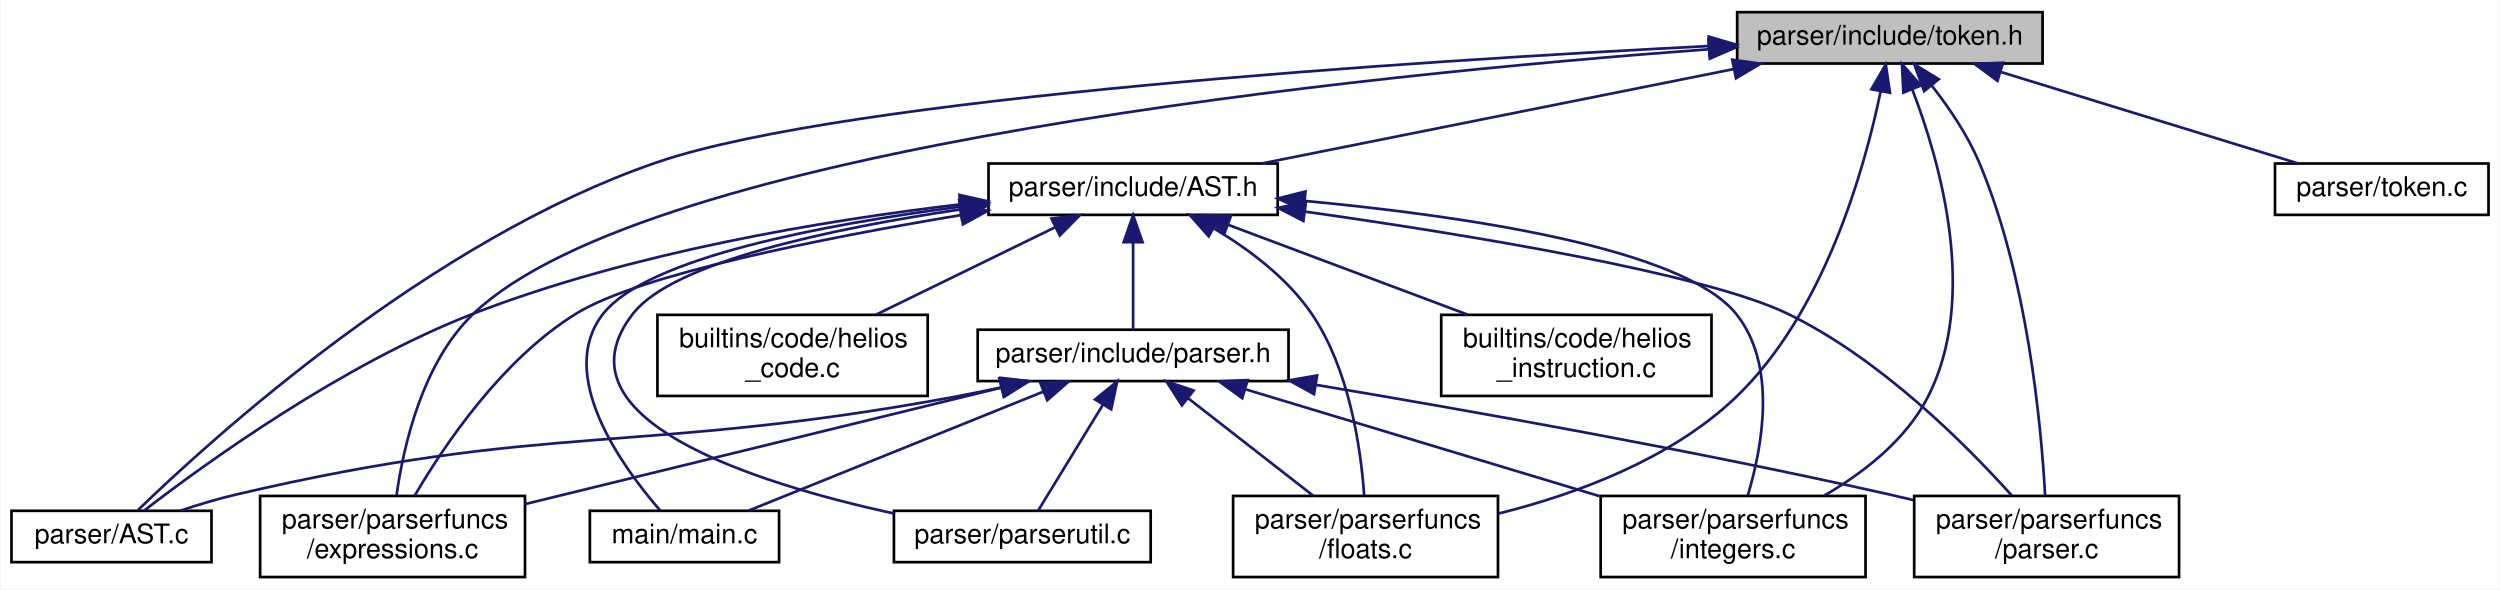
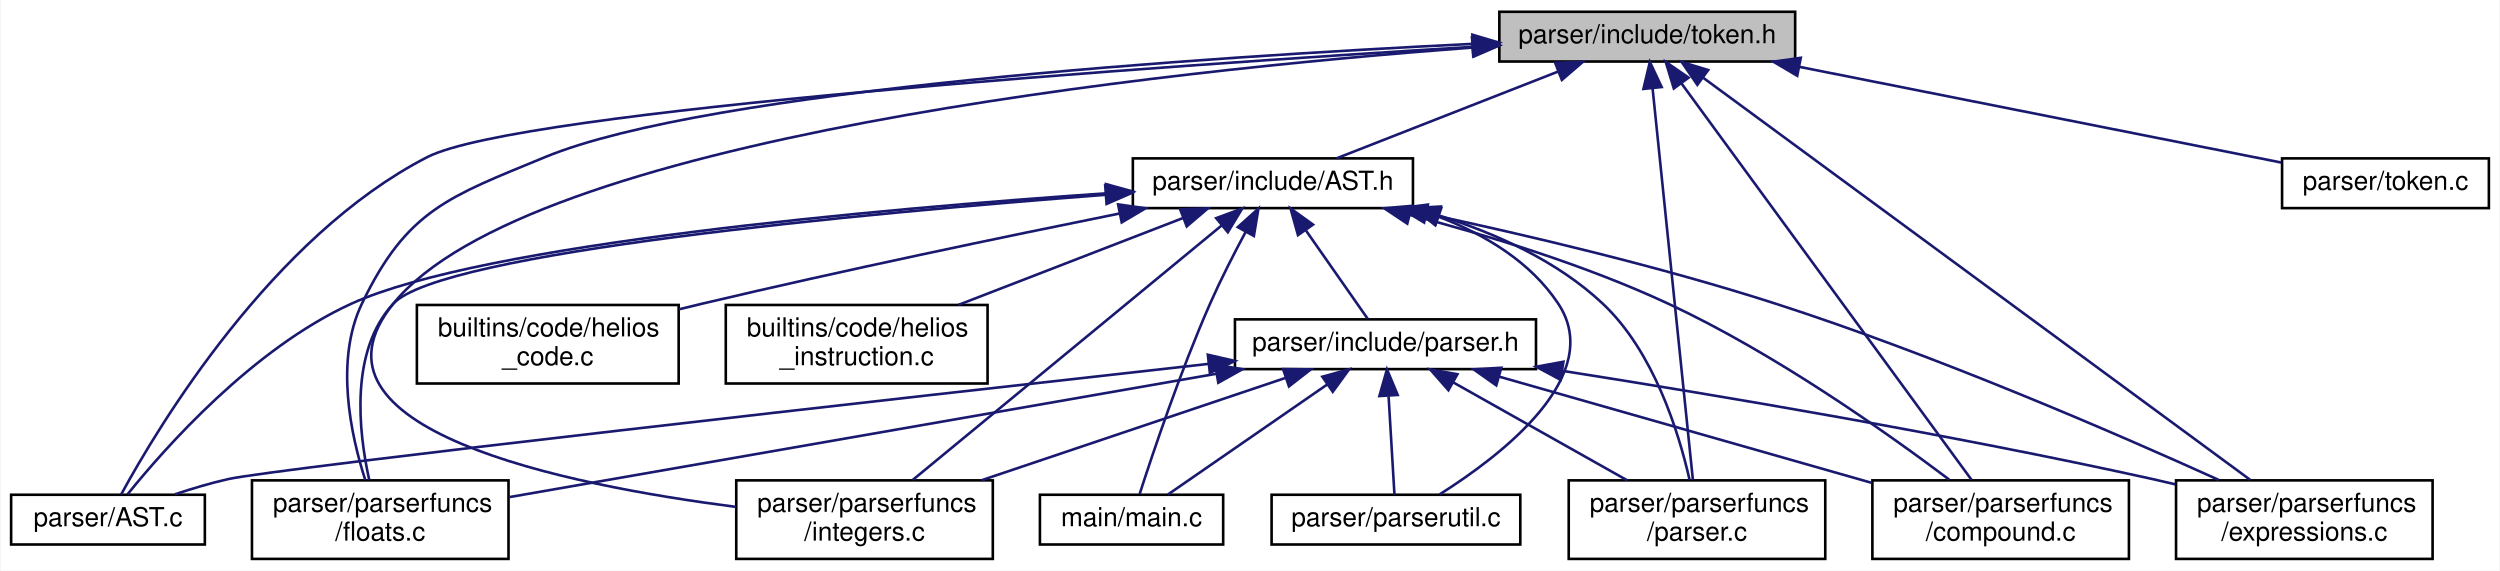
- <svg xmlns="http://www.w3.org/2000/svg" xmlns:xlink="http://www.w3.org/1999/xlink" width="925pt" height="218pt" viewBox="0.00 0.00 924.50 218.00">
+ <svg xmlns="http://www.w3.org/2000/svg" xmlns:xlink="http://www.w3.org/1999/xlink" width="955pt" height="218pt" viewBox="0.00 0.00 954.50 218.00">
  <g id="graph0" class="graph" transform="scale(1 1) rotate(0) translate(4 214)">
-     <polygon fill="#ffffff" stroke="transparent" points="-4,4 -4,-214 920.5,-214 920.5,4 -4,4" />
+     <polygon fill="#ffffff" stroke="transparent" points="-4,4 -4,-214 950.5,-214 950.5,4 -4,4" />
    <g id="node1" class="node">
      <g id="a_node1">
        <a xlink:title=" ">
-           <polygon fill="#bfbfbf" stroke="#000000" points="638.5,-190.5 638.5,-209.5 751.5,-209.5 751.5,-190.5 638.5,-190.5" />
-           <text text-anchor="middle" x="695" y="-197.5" font-family="Helvetica,sans-Serif" font-size="10.00" fill="#000000">parser/include/token.h</text>
+           <polygon fill="#bfbfbf" stroke="#000000" points="568.5,-190.5 568.5,-209.5 681.5,-209.5 681.5,-190.5 568.5,-190.5" />
+           <text text-anchor="middle" x="625" y="-197.5" font-family="Helvetica,sans-Serif" font-size="10.00" fill="#000000">parser/include/token.h</text>
        </a>
      </g>
    </g>
    <g id="node2" class="node">
      <g id="a_node2">
        <a xlink:href="AST_8c.html" target="_top" xlink:title=" ">
          <polygon fill="#ffffff" stroke="#000000" points="0,-6 0,-25 74,-25 74,-6 0,-6" />
          <text text-anchor="middle" x="37" y="-13" font-family="Helvetica,sans-Serif" font-size="10.00" fill="#000000">parser/AST.c</text>
        </a>
      </g>
    </g>
    <g id="edge1" class="edge">
-       <path fill="none" stroke="#191970" d="M627.923,-196.962C519.112,-191.412 309.223,-177.941 239,-154 155.288,-125.46 74.256,-51.866 46.813,-25.271" />
-       <polygon fill="#191970" stroke="#191970" points="627.966,-200.469 638.129,-197.475 628.317,-193.478 627.966,-200.469" />
+       <path fill="none" stroke="#191970" d="M558.067,-196.11C437.633,-188.713 193.668,-171.764 159,-154 99.683,-123.606 56.217,-51.17 42.003,-25.076" />
+       <polygon fill="#191970" stroke="#191970" points="558.079,-199.617 568.274,-196.732 558.505,-192.63 558.079,-199.617" />
    </g>
    <g id="node3" class="node">
      <g id="a_node3">
        <a xlink:href="AST_8h.html" target="_top" xlink:title=" ">
-           <polygon fill="#ffffff" stroke="#000000" points="361.5,-134.5 361.5,-153.5 468.5,-153.5 468.5,-134.5 361.5,-134.5" />
-           <text text-anchor="middle" x="415" y="-141.5" font-family="Helvetica,sans-Serif" font-size="10.00" fill="#000000">parser/include/AST.h</text>
+           <polygon fill="#ffffff" stroke="#000000" points="428.5,-134.5 428.5,-153.5 535.5,-153.5 535.5,-134.5 428.5,-134.5" />
+           <text text-anchor="middle" x="482" y="-141.5" font-family="Helvetica,sans-Serif" font-size="10.00" fill="#000000">parser/include/AST.h</text>
        </a>
      </g>
    </g>
    <g id="edge2" class="edge">
-       <path fill="none" stroke="#191970" d="M637.183,-188.437C585.564,-178.113 510.869,-163.174 462.618,-153.524" />
-       <polygon fill="#191970" stroke="#191970" points="636.692,-191.908 647.184,-190.437 638.065,-185.044 636.692,-191.908" />
+       <path fill="none" stroke="#191970" d="M590.92,-186.654C564.843,-176.442 529.519,-162.609 506.262,-153.501" />
+       <polygon fill="#191970" stroke="#191970" points="589.83,-189.986 600.417,-190.373 592.382,-183.468 589.83,-189.986" />
    </g>
    <g id="node8" class="node">
      <g id="a_node8">
+         <a xlink:href="compound_8c.html" target="_top" xlink:title=" ">
+           <polygon fill="#ffffff" stroke="#000000" points="711,-.5 711,-30.5 809,-30.5 809,-.5 711,-.5" />
+           <text text-anchor="start" x="719" y="-18.5" font-family="Helvetica,sans-Serif" font-size="10.00" fill="#000000">parser/parserfuncs</text>
+           <text text-anchor="middle" x="760" y="-7.5" font-family="Helvetica,sans-Serif" font-size="10.00" fill="#000000">/compound.c</text>
+         </a>
+       </g>
+     </g>
+     <g id="edge22" class="edge">
+       <path fill="none" stroke="#191970" d="M638.039,-182.179C664.495,-146.023 724.065,-64.611 748.851,-30.736" />
+       <polygon fill="#191970" stroke="#191970" points="635.149,-180.203 632.068,-190.34 640.798,-184.337 635.149,-180.203" />
+     </g>
+     <g id="node9" class="node">
+       <g id="a_node9">
        <a xlink:href="expressions_8c.html" target="_top" xlink:title=" ">
+           <polygon fill="#ffffff" stroke="#000000" points="827,-.5 827,-30.5 925,-30.5 925,-.5 827,-.5" />
+           <text text-anchor="start" x="835" y="-18.5" font-family="Helvetica,sans-Serif" font-size="10.00" fill="#000000">parser/parserfuncs</text>
+           <text text-anchor="middle" x="876" y="-7.5" font-family="Helvetica,sans-Serif" font-size="10.00" fill="#000000">/expressions.c</text>
+         </a>
+       </g>
+     </g>
+     <g id="edge23" class="edge">
+       <path fill="none" stroke="#191970" d="M646.201,-184.416C693.71,-149.494 808.212,-65.328 855.272,-30.736" />
+       <polygon fill="#191970" stroke="#191970" points="644.126,-181.597 638.141,-190.34 648.272,-187.238 644.126,-181.597" />
+     </g>
+     <g id="node10" class="node">
+       <g id="a_node10">
+         <a xlink:href="floats_8c.html" target="_top" xlink:title=" ">
          <polygon fill="#ffffff" stroke="#000000" points="92,-.5 92,-30.5 190,-30.5 190,-.5 92,-.5" />
          <text text-anchor="start" x="100" y="-18.5" font-family="Helvetica,sans-Serif" font-size="10.00" fill="#000000">parser/parserfuncs</text>
-           <text text-anchor="middle" x="141" y="-7.5" font-family="Helvetica,sans-Serif" font-size="10.00" fill="#000000">/expressions.c</text>
-         </a>
-       </g>
-     </g>
-     <g id="edge20" class="edge">
-       <path fill="none" stroke="#191970" d="M627.801,-195.761C501.57,-186.42 235.868,-159.782 171,-98 152.129,-80.026 145.083,-49.254 142.484,-30.801" />
-       <polygon fill="#191970" stroke="#191970" points="627.882,-199.276 638.109,-196.508 628.388,-192.294 627.882,-199.276" />
-     </g>
-     <g id="node9" class="node">
-       <g id="a_node9">
-         <a xlink:href="floats_8c.html" target="_top" xlink:title=" ">
-           <polygon fill="#ffffff" stroke="#000000" points="452,-.5 452,-30.5 550,-30.5 550,-.5 452,-.5" />
-           <text text-anchor="start" x="460" y="-18.5" font-family="Helvetica,sans-Serif" font-size="10.00" fill="#000000">parser/parserfuncs</text>
-           <text text-anchor="middle" x="501" y="-7.5" font-family="Helvetica,sans-Serif" font-size="10.00" fill="#000000">/floats.c</text>
-         </a>
-       </g>
-     </g>
-     <g id="edge21" class="edge">
-       <path fill="none" stroke="#191970" d="M691.565,-180.1C685.606,-151.358 670.708,-98.258 638,-67 614.027,-44.09 578.895,-31.154 550.209,-23.978" />
-       <polygon fill="#191970" stroke="#191970" points="688.17,-180.984 693.486,-190.149 695.046,-179.67 688.17,-180.984" />
-     </g>
-     <g id="node10" class="node">
-       <g id="a_node10">
-         <a xlink:href="integers_8c.html" target="_top" xlink:title=" ">
-           <polygon fill="#ffffff" stroke="#000000" points="588,-.5 588,-30.5 686,-30.5 686,-.5 588,-.5" />
-           <text text-anchor="start" x="596" y="-18.5" font-family="Helvetica,sans-Serif" font-size="10.00" fill="#000000">parser/parserfuncs</text>
-           <text text-anchor="middle" x="637" y="-7.5" font-family="Helvetica,sans-Serif" font-size="10.00" fill="#000000">/integers.c</text>
-         </a>
-       </g>
-     </g>
-     <g id="edge22" class="edge">
-       <path fill="none" stroke="#191970" d="M703.313,-180.868C713.696,-153.881 727.934,-103.821 709,-67 700.848,-51.146 685.3,-39.085 670.733,-30.636" />
-       <polygon fill="#191970" stroke="#191970" points="699.998,-179.729 699.469,-190.311 706.481,-182.369 699.998,-179.729" />
+           <text text-anchor="middle" x="141" y="-7.5" font-family="Helvetica,sans-Serif" font-size="10.00" fill="#000000">/floats.c</text>
+         </a>
+       </g>
+     </g>
+     <g id="edge24" class="edge">
+       <path fill="none" stroke="#191970" d="M558.149,-197.235C456.018,-192.251 266.413,-179.786 204,-154 167.177,-138.787 151.259,-133.909 134,-98 123.601,-76.364 129.749,-47.848 135.28,-30.636" />
+       <polygon fill="#191970" stroke="#191970" points="558.197,-200.741 568.353,-197.722 558.532,-193.749 558.197,-200.741" />
    </g>
    <g id="node11" class="node">
      <g id="a_node11">
+         <a xlink:href="integers_8c.html" target="_top" xlink:title=" ">
+           <polygon fill="#ffffff" stroke="#000000" points="277,-.5 277,-30.5 375,-30.5 375,-.5 277,-.5" />
+           <text text-anchor="start" x="285" y="-18.5" font-family="Helvetica,sans-Serif" font-size="10.00" fill="#000000">parser/parserfuncs</text>
+           <text text-anchor="middle" x="326" y="-7.5" font-family="Helvetica,sans-Serif" font-size="10.00" fill="#000000">/integers.c</text>
+         </a>
+       </g>
+     </g>
+     <g id="edge25" class="edge">
+       <path fill="none" stroke="#191970" d="M558.254,-195.843C439.031,-186.876 197.136,-161.171 146,-98 107.177,-50.039 211.293,-28.775 276.985,-20.35" />
+       <polygon fill="#191970" stroke="#191970" points="558.129,-199.343 568.359,-196.585 558.642,-192.362 558.129,-199.343" />
+     </g>
+     <g id="node12" class="node">
+       <g id="a_node12">
        <a xlink:href="parser_8c.html" target="_top" xlink:title=" ">
-           <polygon fill="#ffffff" stroke="#000000" points="704,-.5 704,-30.5 802,-30.5 802,-.5 704,-.5" />
-           <text text-anchor="start" x="712" y="-18.5" font-family="Helvetica,sans-Serif" font-size="10.00" fill="#000000">parser/parserfuncs</text>
-           <text text-anchor="middle" x="753" y="-7.5" font-family="Helvetica,sans-Serif" font-size="10.00" fill="#000000">/parser.c</text>
-         </a>
-       </g>
-     </g>
-     <g id="edge23" class="edge">
-       <path fill="none" stroke="#191970" d="M710.568,-182.251C716.902,-174.142 723.723,-164.103 728,-154 745.907,-111.699 750.996,-56.833 752.436,-30.671" />
-       <polygon fill="#191970" stroke="#191970" points="707.676,-180.257 704.03,-190.205 713.084,-184.702 707.676,-180.257" />
-     </g>
-     <g id="node13" class="node">
-       <g id="a_node13">
+           <polygon fill="#ffffff" stroke="#000000" points="595,-.5 595,-30.5 693,-30.5 693,-.5 595,-.5" />
+           <text text-anchor="start" x="603" y="-18.5" font-family="Helvetica,sans-Serif" font-size="10.00" fill="#000000">parser/parserfuncs</text>
+           <text text-anchor="middle" x="644" y="-7.5" font-family="Helvetica,sans-Serif" font-size="10.00" fill="#000000">/parser.c</text>
+         </a>
+       </g>
+     </g>
+     <g id="edge26" class="edge">
+       <path fill="none" stroke="#191970" d="M627.029,-180.303C630.841,-143.277 639.002,-64.036 642.431,-30.736" />
+       <polygon fill="#191970" stroke="#191970" points="623.538,-180.034 625.995,-190.34 630.501,-180.751 623.538,-180.034" />
+     </g>
+     <g id="node14" class="node">
+       <g id="a_node14">
        <a xlink:href="token_8c.html" target="_top" xlink:title=" ">
-           <polygon fill="#ffffff" stroke="#000000" points="837.5,-134.5 837.5,-153.5 916.5,-153.5 916.5,-134.5 837.5,-134.5" />
-           <text text-anchor="middle" x="877" y="-141.5" font-family="Helvetica,sans-Serif" font-size="10.00" fill="#000000">parser/token.c</text>
-         </a>
-       </g>
-     </g>
-     <g id="edge24" class="edge">
-       <path fill="none" stroke="#191970" d="M736.199,-187.323C769.576,-177.054 815.87,-162.809 846.121,-153.501" />
-       <polygon fill="#191970" stroke="#191970" points="734.815,-184.087 726.287,-190.373 736.874,-190.778 734.815,-184.087" />
+           <polygon fill="#ffffff" stroke="#000000" points="867.5,-134.5 867.5,-153.5 946.5,-153.5 946.5,-134.5 867.5,-134.5" />
+           <text text-anchor="middle" x="907" y="-141.5" font-family="Helvetica,sans-Serif" font-size="10.00" fill="#000000">parser/token.c</text>
+         </a>
+       </g>
+     </g>
+     <g id="edge27" class="edge">
+       <path fill="none" stroke="#191970" d="M683.112,-188.46C738.127,-177.535 819.244,-161.427 867.243,-151.895" />
+       <polygon fill="#191970" stroke="#191970" points="682.284,-185.056 673.157,-190.437 683.647,-191.922 682.284,-185.056" />
    </g>
    <g id="edge6" class="edge">
-       <path fill="none" stroke="#191970" d="M351.021,-138.39C300.753,-132.466 229.676,-120.698 171,-98 122.334,-79.175 71.695,-42.516 49.117,-25.114" />
-       <polygon fill="#191970" stroke="#191970" points="350.772,-141.884 361.103,-139.532 351.561,-134.928 350.772,-141.884" />
+       <path fill="none" stroke="#191970" d="M418.418,-140.173C331.328,-134.171 180.03,-120.811 130,-98 92.295,-80.808 58.835,-42.998 44.462,-25.167" />
+       <polygon fill="#191970" stroke="#191970" points="418.237,-143.668 428.45,-140.851 418.709,-136.684 418.237,-143.668" />
    </g>
    <g id="node4" class="node">
      <g id="a_node4">
        <a xlink:href="helios__code_8c.html" target="_top" xlink:title=" ">
-           <polygon fill="#ffffff" stroke="#000000" points="239,-67.5 239,-97.5 339,-97.5 339,-67.5 239,-67.5" />
-           <text text-anchor="start" x="247" y="-85.5" font-family="Helvetica,sans-Serif" font-size="10.00" fill="#000000">builtins/code/helios</text>
-           <text text-anchor="middle" x="289" y="-74.5" font-family="Helvetica,sans-Serif" font-size="10.00" fill="#000000">_code.c</text>
+           <polygon fill="#ffffff" stroke="#000000" points="155,-67.5 155,-97.5 255,-97.5 255,-67.5 155,-67.5" />
+           <text text-anchor="start" x="163" y="-85.5" font-family="Helvetica,sans-Serif" font-size="10.00" fill="#000000">builtins/code/helios</text>
+           <text text-anchor="middle" x="205" y="-74.5" font-family="Helvetica,sans-Serif" font-size="10.00" fill="#000000">_code.c</text>
        </a>
      </g>
    </g>
    <g id="edge3" class="edge">
-       <path fill="none" stroke="#191970" d="M386.157,-129.922C366.338,-120.248 340.055,-107.42 319.823,-97.545" />
-       <polygon fill="#191970" stroke="#191970" points="384.791,-133.15 395.312,-134.391 387.861,-126.859 384.791,-133.15" />
+       <path fill="none" stroke="#191970" d="M423.416,-132.448C379.429,-123.578 317.777,-110.73 264,-98 261.114,-97.317 258.154,-96.598 255.17,-95.859" />
+       <polygon fill="#191970" stroke="#191970" points="422.868,-135.908 433.361,-134.446 424.247,-129.045 422.868,-135.908" />
    </g>
    <g id="node5" class="node">
      <g id="a_node5">
        <a xlink:href="helios__instruction_8c.html" target="_top" xlink:title=" ">
-           <polygon fill="#ffffff" stroke="#000000" points="529,-67.5 529,-97.5 629,-97.5 629,-67.5 529,-67.5" />
-           <text text-anchor="start" x="537" y="-85.5" font-family="Helvetica,sans-Serif" font-size="10.00" fill="#000000">builtins/code/helios</text>
-           <text text-anchor="middle" x="579" y="-74.5" font-family="Helvetica,sans-Serif" font-size="10.00" fill="#000000">_instruction.c</text>
+           <polygon fill="#ffffff" stroke="#000000" points="273,-67.5 273,-97.5 373,-97.5 373,-67.5 273,-67.5" />
+           <text text-anchor="start" x="281" y="-85.5" font-family="Helvetica,sans-Serif" font-size="10.00" fill="#000000">builtins/code/helios</text>
+           <text text-anchor="middle" x="323" y="-74.5" font-family="Helvetica,sans-Serif" font-size="10.00" fill="#000000">_instruction.c</text>
        </a>
      </g>
    </g>
    <g id="edge4" class="edge">
-       <path fill="none" stroke="#191970" d="M450.105,-130.836C476.153,-121.068 511.71,-107.734 538.881,-97.545" />
-       <polygon fill="#191970" stroke="#191970" points="448.759,-127.602 440.625,-134.391 451.217,-134.156 448.759,-127.602" />
+       <path fill="none" stroke="#191970" d="M447.631,-130.706C422.408,-120.95 388.123,-107.689 361.896,-97.545" />
+       <polygon fill="#191970" stroke="#191970" points="446.567,-134.047 457.156,-134.391 449.092,-127.519 446.567,-134.047" />
    </g>
    <g id="node6" class="node">
      <g id="a_node6">
        <a xlink:href="main_8c.html" target="_top" xlink:title=" ">
-           <polygon fill="#ffffff" stroke="#000000" points="214,-6 214,-25 284,-25 284,-6 214,-6" />
-           <text text-anchor="middle" x="249" y="-13" font-family="Helvetica,sans-Serif" font-size="10.00" fill="#000000">main/main.c</text>
+           <polygon fill="#ffffff" stroke="#000000" points="393,-6 393,-25 463,-25 463,-6 393,-6" />
+           <text text-anchor="middle" x="428" y="-13" font-family="Helvetica,sans-Serif" font-size="10.00" fill="#000000">main/main.c</text>
        </a>
      </g>
    </g>
    <g id="edge5" class="edge">
-       <path fill="none" stroke="#191970" d="M351.339,-137.562C300.582,-130.96 235.383,-118.674 219,-98 201.204,-75.544 225.725,-41.578 240.008,-25.117" />
-       <polygon fill="#191970" stroke="#191970" points="350.921,-141.037 361.278,-138.808 351.791,-134.091 350.921,-141.037" />
+       <path fill="none" stroke="#191970" d="M471.636,-125.502C467.18,-117.214 462.071,-107.243 458,-98 446.698,-72.336 436.144,-40.944 431.102,-25.317" />
+       <polygon fill="#191970" stroke="#191970" points="468.591,-127.227 476.467,-134.313 474.729,-123.862 468.591,-127.227" />
    </g>
    <g id="node7" class="node">
      <g id="a_node7">
        <a xlink:href="parser_8h.html" target="_top" xlink:title=" ">
-           <polygon fill="#ffffff" stroke="#000000" points="357.5,-73 357.5,-92 472.5,-92 472.5,-73 357.5,-73" />
-           <text text-anchor="middle" x="415" y="-80" font-family="Helvetica,sans-Serif" font-size="10.00" fill="#000000">parser/include/parser.h</text>
+           <polygon fill="#ffffff" stroke="#000000" points="467.5,-73 467.5,-92 582.5,-92 582.5,-73 467.5,-73" />
+           <text text-anchor="middle" x="525" y="-80" font-family="Helvetica,sans-Serif" font-size="10.00" fill="#000000">parser/include/parser.h</text>
        </a>
      </g>
    </g>
    <g id="edge7" class="edge">
-       <path fill="none" stroke="#191970" d="M415,-124.246C415,-113.552 415,-100.814 415,-92.245" />
-       <polygon fill="#191970" stroke="#191970" points="411.5,-124.391 415,-134.391 418.5,-124.391 411.5,-124.391" />
+       <path fill="none" stroke="#191970" d="M494.644,-125.917C502.343,-114.904 511.88,-101.265 518.187,-92.245" />
+       <polygon fill="#191970" stroke="#191970" points="491.58,-124.19 488.719,-134.391 497.317,-128.201 491.58,-124.19" />
+     </g>
+     <g id="edge16" class="edge">
+       <path fill="none" stroke="#191970" d="M534.261,-131.948C563.966,-124.154 601.418,-112.71 633,-98 673.517,-79.128 716.227,-48.939 740.35,-30.787" />
+       <polygon fill="#191970" stroke="#191970" points="533.321,-128.576 524.504,-134.451 535.06,-135.357 533.321,-128.576" />
+     </g>
+     <g id="edge17" class="edge">
+       <path fill="none" stroke="#191970" d="M540.662,-132.378C579.012,-124.186 629.972,-112.174 674,-98 735.12,-78.324 803.858,-48.536 843.332,-30.653" />
+       <polygon fill="#191970" stroke="#191970" points="539.758,-128.991 530.697,-134.481 541.204,-135.84 539.758,-128.991" />
+     </g>
+     <g id="edge18" class="edge">
+       <path fill="none" stroke="#191970" d="M418.098,-139.579C325.801,-132.556 164.183,-117.611 146,-98 129.317,-80.007 132.691,-49.242 136.77,-30.795" />
+       <polygon fill="#191970" stroke="#191970" points="417.94,-143.077 428.174,-140.336 418.464,-136.097 417.94,-143.077" />
+     </g>
+     <g id="edge19" class="edge">
+       <path fill="none" stroke="#191970" d="M462.504,-127.941C432.182,-102.964 374.128,-55.144 344.455,-30.702" />
+       <polygon fill="#191970" stroke="#191970" points="460.331,-130.685 470.275,-134.342 464.781,-125.282 460.331,-130.685" />
+     </g>
+     <g id="edge20" class="edge">
+       <path fill="none" stroke="#191970" d="M545.199,-131.738C567.217,-124.863 590.71,-114.259 608,-98 627.467,-79.693 636.99,-49.033 641.168,-30.691" />
+       <polygon fill="#191970" stroke="#191970" points="544.168,-128.393 535.546,-134.551 546.126,-135.113 544.168,-128.393" />
+     </g>
+     <g id="node13" class="node">
+       <g id="a_node13">
+         <a xlink:href="parserutil_8c.html" target="_top" xlink:title=" ">
+           <polygon fill="#ffffff" stroke="#000000" points="481.5,-6 481.5,-25 576.5,-25 576.5,-6 481.5,-6" />
+           <text text-anchor="middle" x="529" y="-13" font-family="Helvetica,sans-Serif" font-size="10.00" fill="#000000">parser/parserutil.c</text>
+         </a>
+       </g>
+     </g>
+     <g id="edge21" class="edge">
+       <path fill="none" stroke="#191970" d="M545.561,-131.12C563.237,-124.299 580.462,-113.886 591,-98 609.125,-70.678 569.655,-40.26 545.671,-25.134" />
+       <polygon fill="#191970" stroke="#191970" points="544.02,-127.951 535.733,-134.552 546.328,-134.559 544.02,-127.951" />
+     </g>
+     <g id="edge9" class="edge">
+       <path fill="none" stroke="#191970" d="M457.344,-74.992C338.02,-61.698 100.992,-35.033 83,-31 76.257,-29.489 69.114,-27.355 62.519,-25.153" />
+       <polygon fill="#191970" stroke="#191970" points="457.143,-78.492 467.469,-76.12 457.918,-71.534 457.143,-78.492" />
+     </g>
+     <g id="edge8" class="edge">
+       <path fill="none" stroke="#191970" d="M502.829,-67.186C484.074,-54.231 457.779,-36.069 441.872,-25.082" />
+       <polygon fill="#191970" stroke="#191970" points="500.885,-70.097 511.102,-72.9 504.863,-64.337 500.885,-70.097" />
+     </g>
+     <g id="edge10" class="edge">
+       <path fill="none" stroke="#191970" d="M568.479,-70.104C608.813,-58.604 668.779,-41.508 710.839,-29.516" />
+       <polygon fill="#191970" stroke="#191970" points="567.327,-66.793 558.67,-72.9 569.246,-73.525 567.327,-66.793" />
+     </g>
+     <g id="edge11" class="edge">
+       <path fill="none" stroke="#191970" d="M592.597,-72.333C652.196,-62.962 741.247,-47.967 818,-31 820.85,-30.37 823.77,-29.692 826.711,-28.985" />
+       <polygon fill="#191970" stroke="#191970" points="591.897,-68.9 582.558,-73.903 592.978,-75.816 591.897,-68.9" />
+     </g>
+     <g id="edge12" class="edge">
+       <path fill="none" stroke="#191970" d="M460.426,-71.233C384.19,-57.932 259.089,-36.104 190.247,-24.093" />
+       <polygon fill="#191970" stroke="#191970" points="459.937,-74.701 470.39,-72.972 461.14,-67.805 459.937,-74.701" />
+     </g>
+     <g id="edge13" class="edge">
+       <path fill="none" stroke="#191970" d="M486.701,-69.605C453.528,-58.437 405.517,-42.272 370.617,-30.522" />
+       <polygon fill="#191970" stroke="#191970" points="485.894,-73.027 496.488,-72.9 488.128,-66.393 485.894,-73.027" />
+     </g>
+     <g id="edge14" class="edge">
+       <path fill="none" stroke="#191970" d="M550.782,-67.984C570.444,-56.914 597.439,-41.715 617.32,-30.522" />
+       <polygon fill="#191970" stroke="#191970" points="549.047,-64.945 542.05,-72.9 552.481,-71.044 549.047,-64.945" />
    </g>
    <g id="edge15" class="edge">
-       <path fill="none" stroke="#191970" d="M351.299,-134.427C299.956,-125.867 232.569,-112.469 209,-98 181.634,-81.2 160.201,-49.43 149.179,-30.596" />
-       <polygon fill="#191970" stroke="#191970" points="350.901,-137.908 361.336,-136.073 352.034,-131.001 350.901,-137.908" />
-     </g>
-     <g id="edge16" class="edge">
-       <path fill="none" stroke="#191970" d="M445.005,-129.425C457.873,-121.75 471.989,-111.172 481,-98 494.98,-77.565 499.224,-48.421 500.491,-30.799" />
-       <polygon fill="#191970" stroke="#191970" points="442.962,-126.558 435.946,-134.496 446.381,-132.666 442.962,-126.558" />
-     </g>
-     <g id="edge17" class="edge">
-       <path fill="none" stroke="#191970" d="M478.808,-139.632C537.459,-134.131 618.214,-122.284 638,-98 653.381,-79.122 647.893,-48.936 642.47,-30.785" />
-       <polygon fill="#191970" stroke="#191970" points="478.148,-136.177 468.5,-140.556 478.773,-143.149 478.148,-136.177" />
-     </g>
-     <g id="edge18" class="edge">
-       <path fill="none" stroke="#191970" d="M478.843,-135.67C539.614,-127.061 626.223,-112.824 657,-98 691.251,-81.502 723.051,-49.626 740.071,-30.691" />
-       <polygon fill="#191970" stroke="#191970" points="477.99,-132.255 468.571,-137.106 478.959,-139.187 477.99,-132.255" />
-     </g>
-     <g id="node12" class="node">
-       <g id="a_node12">
-         <a xlink:href="parserutil_8c.html" target="_top" xlink:title=" ">
-           <polygon fill="#ffffff" stroke="#000000" points="326.5,-6 326.5,-25 421.5,-25 421.5,-6 326.5,-6" />
-           <text text-anchor="middle" x="374" y="-13" font-family="Helvetica,sans-Serif" font-size="10.00" fill="#000000">parser/parserutil.c</text>
-         </a>
-       </g>
-     </g>
-     <g id="edge19" class="edge">
-       <path fill="none" stroke="#191970" d="M351.132,-136.512C303.791,-129.494 244.987,-117.169 230,-98 199.743,-59.299 273.664,-35.554 326.417,-24.01" />
-       <polygon fill="#191970" stroke="#191970" points="350.646,-139.978 361.041,-137.93 351.637,-133.049 350.646,-139.978" />
-     </g>
-     <g id="edge9" class="edge">
-       <path fill="none" stroke="#191970" d="M366.747,-70.778C360.459,-69.415 354.088,-68.115 348,-67 231.086,-45.582 198.729,-58.099 83,-31 76.272,-29.424 69.134,-27.268 62.54,-25.064" />
-       <polygon fill="#191970" stroke="#191970" points="365.986,-74.194 376.509,-72.955 367.51,-67.362 365.986,-74.194" />
-     </g>
-     <g id="edge8" class="edge">
-       <path fill="none" stroke="#191970" d="M381.752,-69.081C349.485,-56.057 301.318,-36.616 272.74,-25.082" />
-       <polygon fill="#191970" stroke="#191970" points="380.633,-72.403 391.216,-72.9 383.253,-65.912 380.633,-72.403" />
-     </g>
-     <g id="edge10" class="edge">
-       <path fill="none" stroke="#191970" d="M366.159,-70.557C316.441,-58.4 239.797,-39.658 190.016,-27.486" />
-       <polygon fill="#191970" stroke="#191970" points="365.488,-73.996 376.034,-72.972 367.151,-67.197 365.488,-73.996" />
-     </g>
-     <g id="edge11" class="edge">
-       <path fill="none" stroke="#191970" d="M435.394,-66.612C449.423,-55.682 467.936,-41.259 481.718,-30.522" />
-       <polygon fill="#191970" stroke="#191970" points="433.059,-63.994 427.322,-72.9 437.361,-69.516 433.059,-63.994" />
-     </g>
-     <g id="edge12" class="edge">
-       <path fill="none" stroke="#191970" d="M456.807,-69.883C493.973,-58.666 548.356,-42.253 587.647,-30.395" />
-       <polygon fill="#191970" stroke="#191970" points="455.369,-66.66 446.807,-72.9 457.392,-73.362 455.369,-66.66" />
-     </g>
-     <g id="edge13" class="edge">
-       <path fill="none" stroke="#191970" d="M482.604,-71.61C539.506,-62.076 622.902,-47.237 695,-31 697.847,-30.359 700.765,-29.672 703.705,-28.959" />
-       <polygon fill="#191970" stroke="#191970" points="481.938,-68.173 472.65,-73.27 483.089,-75.078 481.938,-68.173" />
-     </g>
-     <g id="edge14" class="edge">
-       <path fill="none" stroke="#191970" d="M403.746,-64.11C396.017,-51.48 386.07,-35.224 379.863,-25.082" />
-       <polygon fill="#191970" stroke="#191970" points="400.921,-66.198 409.126,-72.9 406.891,-62.544 400.921,-66.198" />
+       <path fill="none" stroke="#191970" d="M526.188,-62.608C526.928,-50.214 527.846,-34.826 528.428,-25.082" />
+       <polygon fill="#191970" stroke="#191970" points="522.675,-62.71 525.573,-72.9 529.663,-63.127 522.675,-62.71" />
    </g>
  </g>
</svg>
